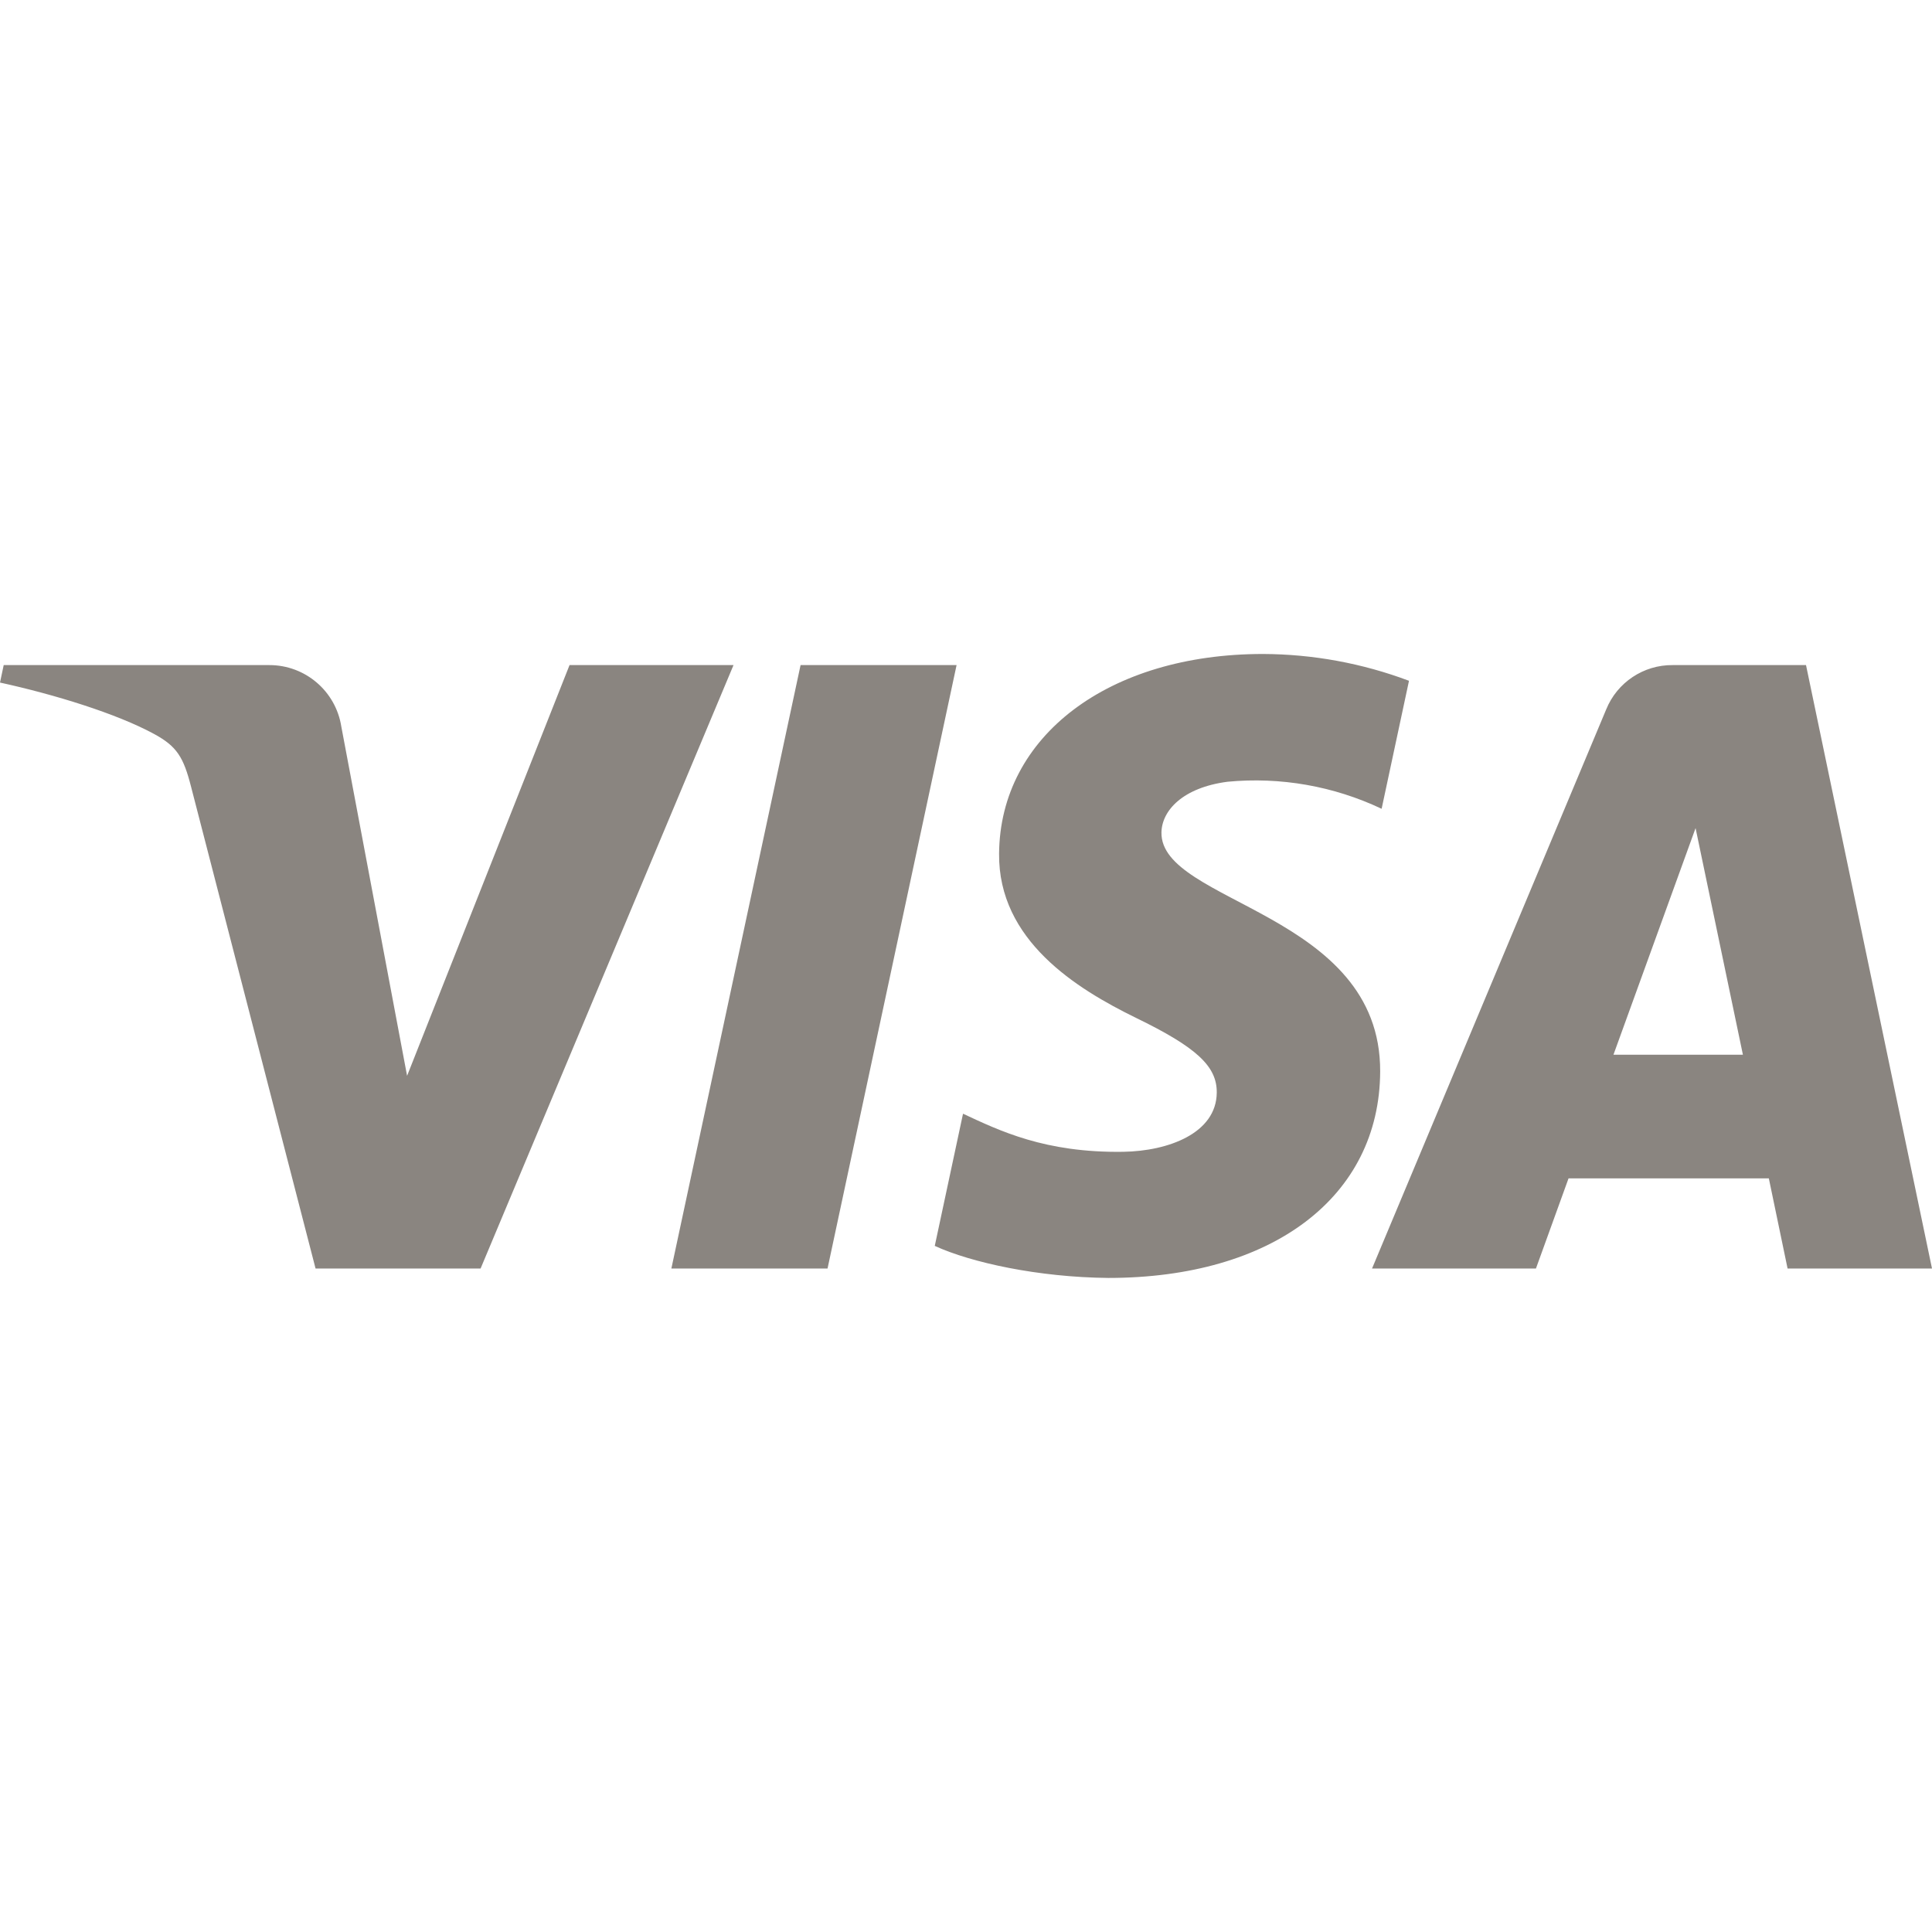
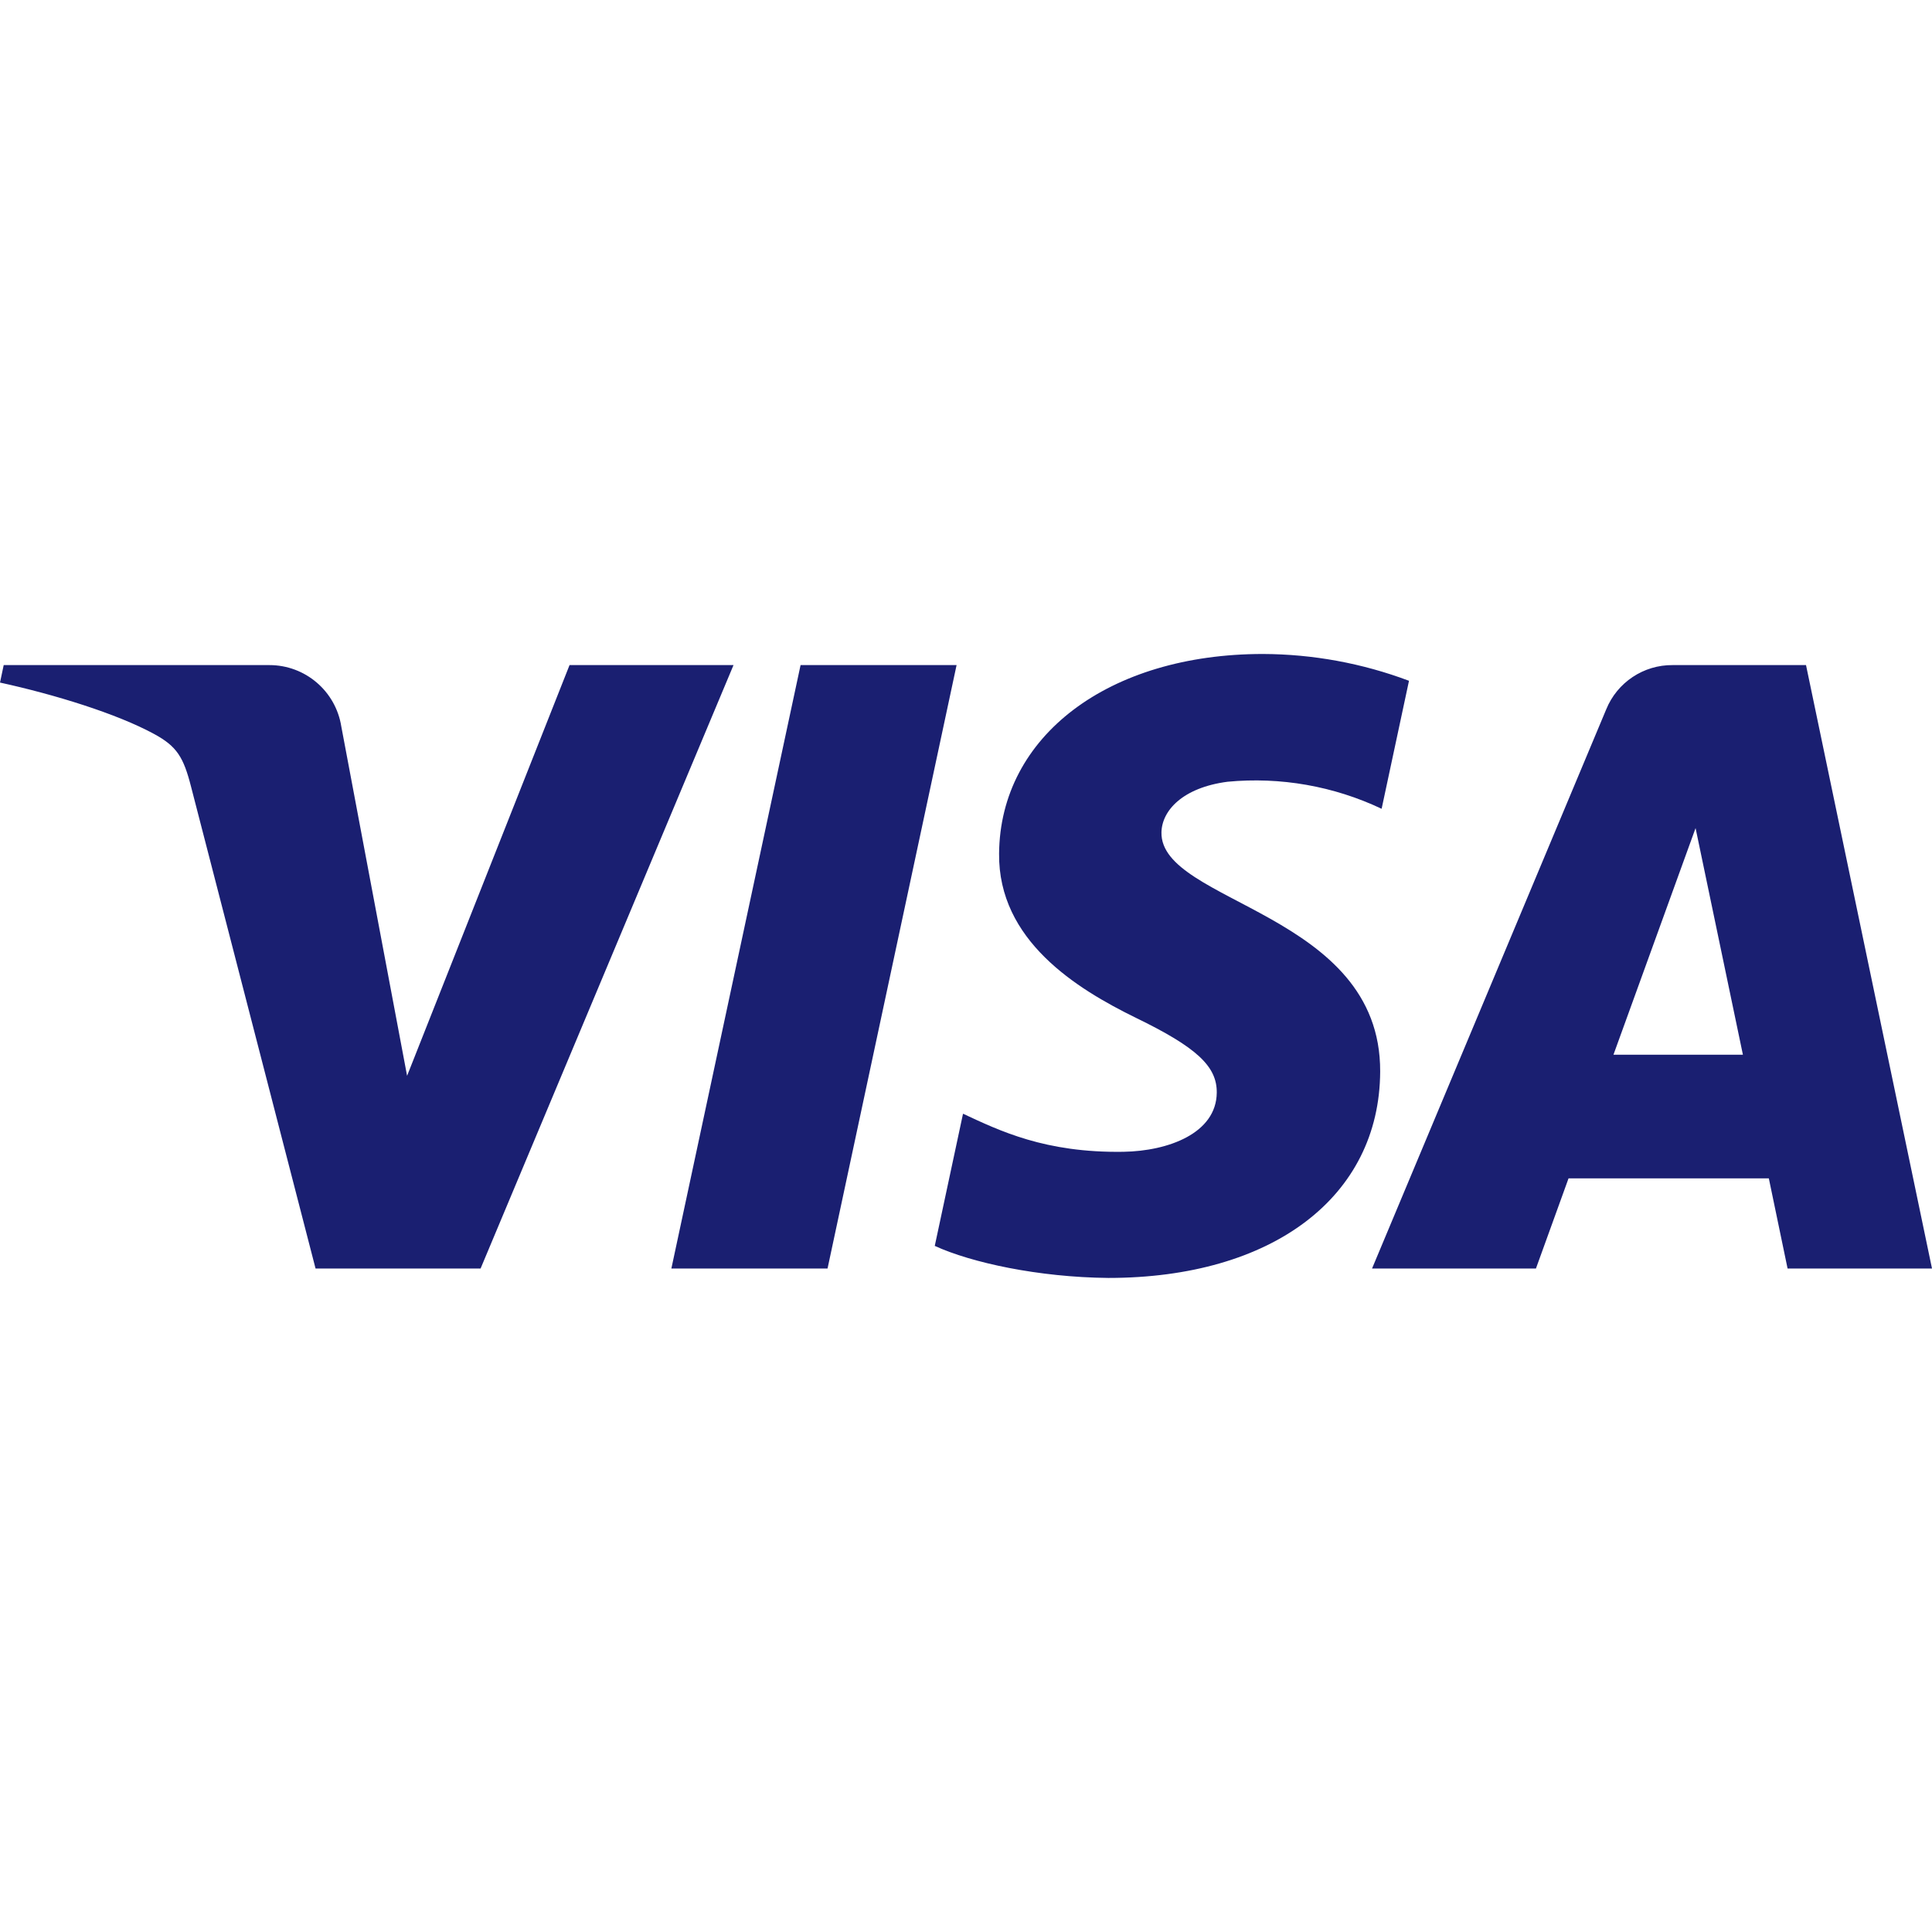
- <svg xmlns="http://www.w3.org/2000/svg" fill="#8a8580" role="img" viewBox="0 0 24 24">
+ <svg xmlns="http://www.w3.org/2000/svg" fill="#1A1F71" role="img" viewBox="0 0 24 24">
  <path d="M9.112 8.262L5.97 15.758H3.92L2.374 9.775c-.094-.368-.175-.503-.461-.658C1.447 8.864.677 8.627 0 8.479l.046-.217h3.3a.904.904 0 01.894.764l.817 4.338 2.018-5.102zm8.033 5.049c.008-1.979-2.736-2.088-2.717-2.972.006-.269.262-.555.822-.628a3.66 3.66 0 011.913.336l.34-1.59a5.207 5.207 0 00-1.814-.333c-1.917 0-3.266 1.02-3.278 2.479-.012 1.079.963 1.68 1.698 2.04.756.367 1.01.603 1.006.931-.005.504-.602.725-1.16.734-.975.015-1.54-.263-1.992-.473l-.351 1.642c.453.208 1.289.39 2.156.398 2.037 0 3.37-1.006 3.377-2.564m5.061 2.447H24l-1.565-7.496h-1.656a.883.883 0 00-.826.55l-2.909 6.946h2.036l.405-1.12h2.488zm-2.163-2.656l1.02-2.815.588 2.815zm-8.16-4.84l-1.603 7.496H8.34l1.605-7.496z" />
</svg>
